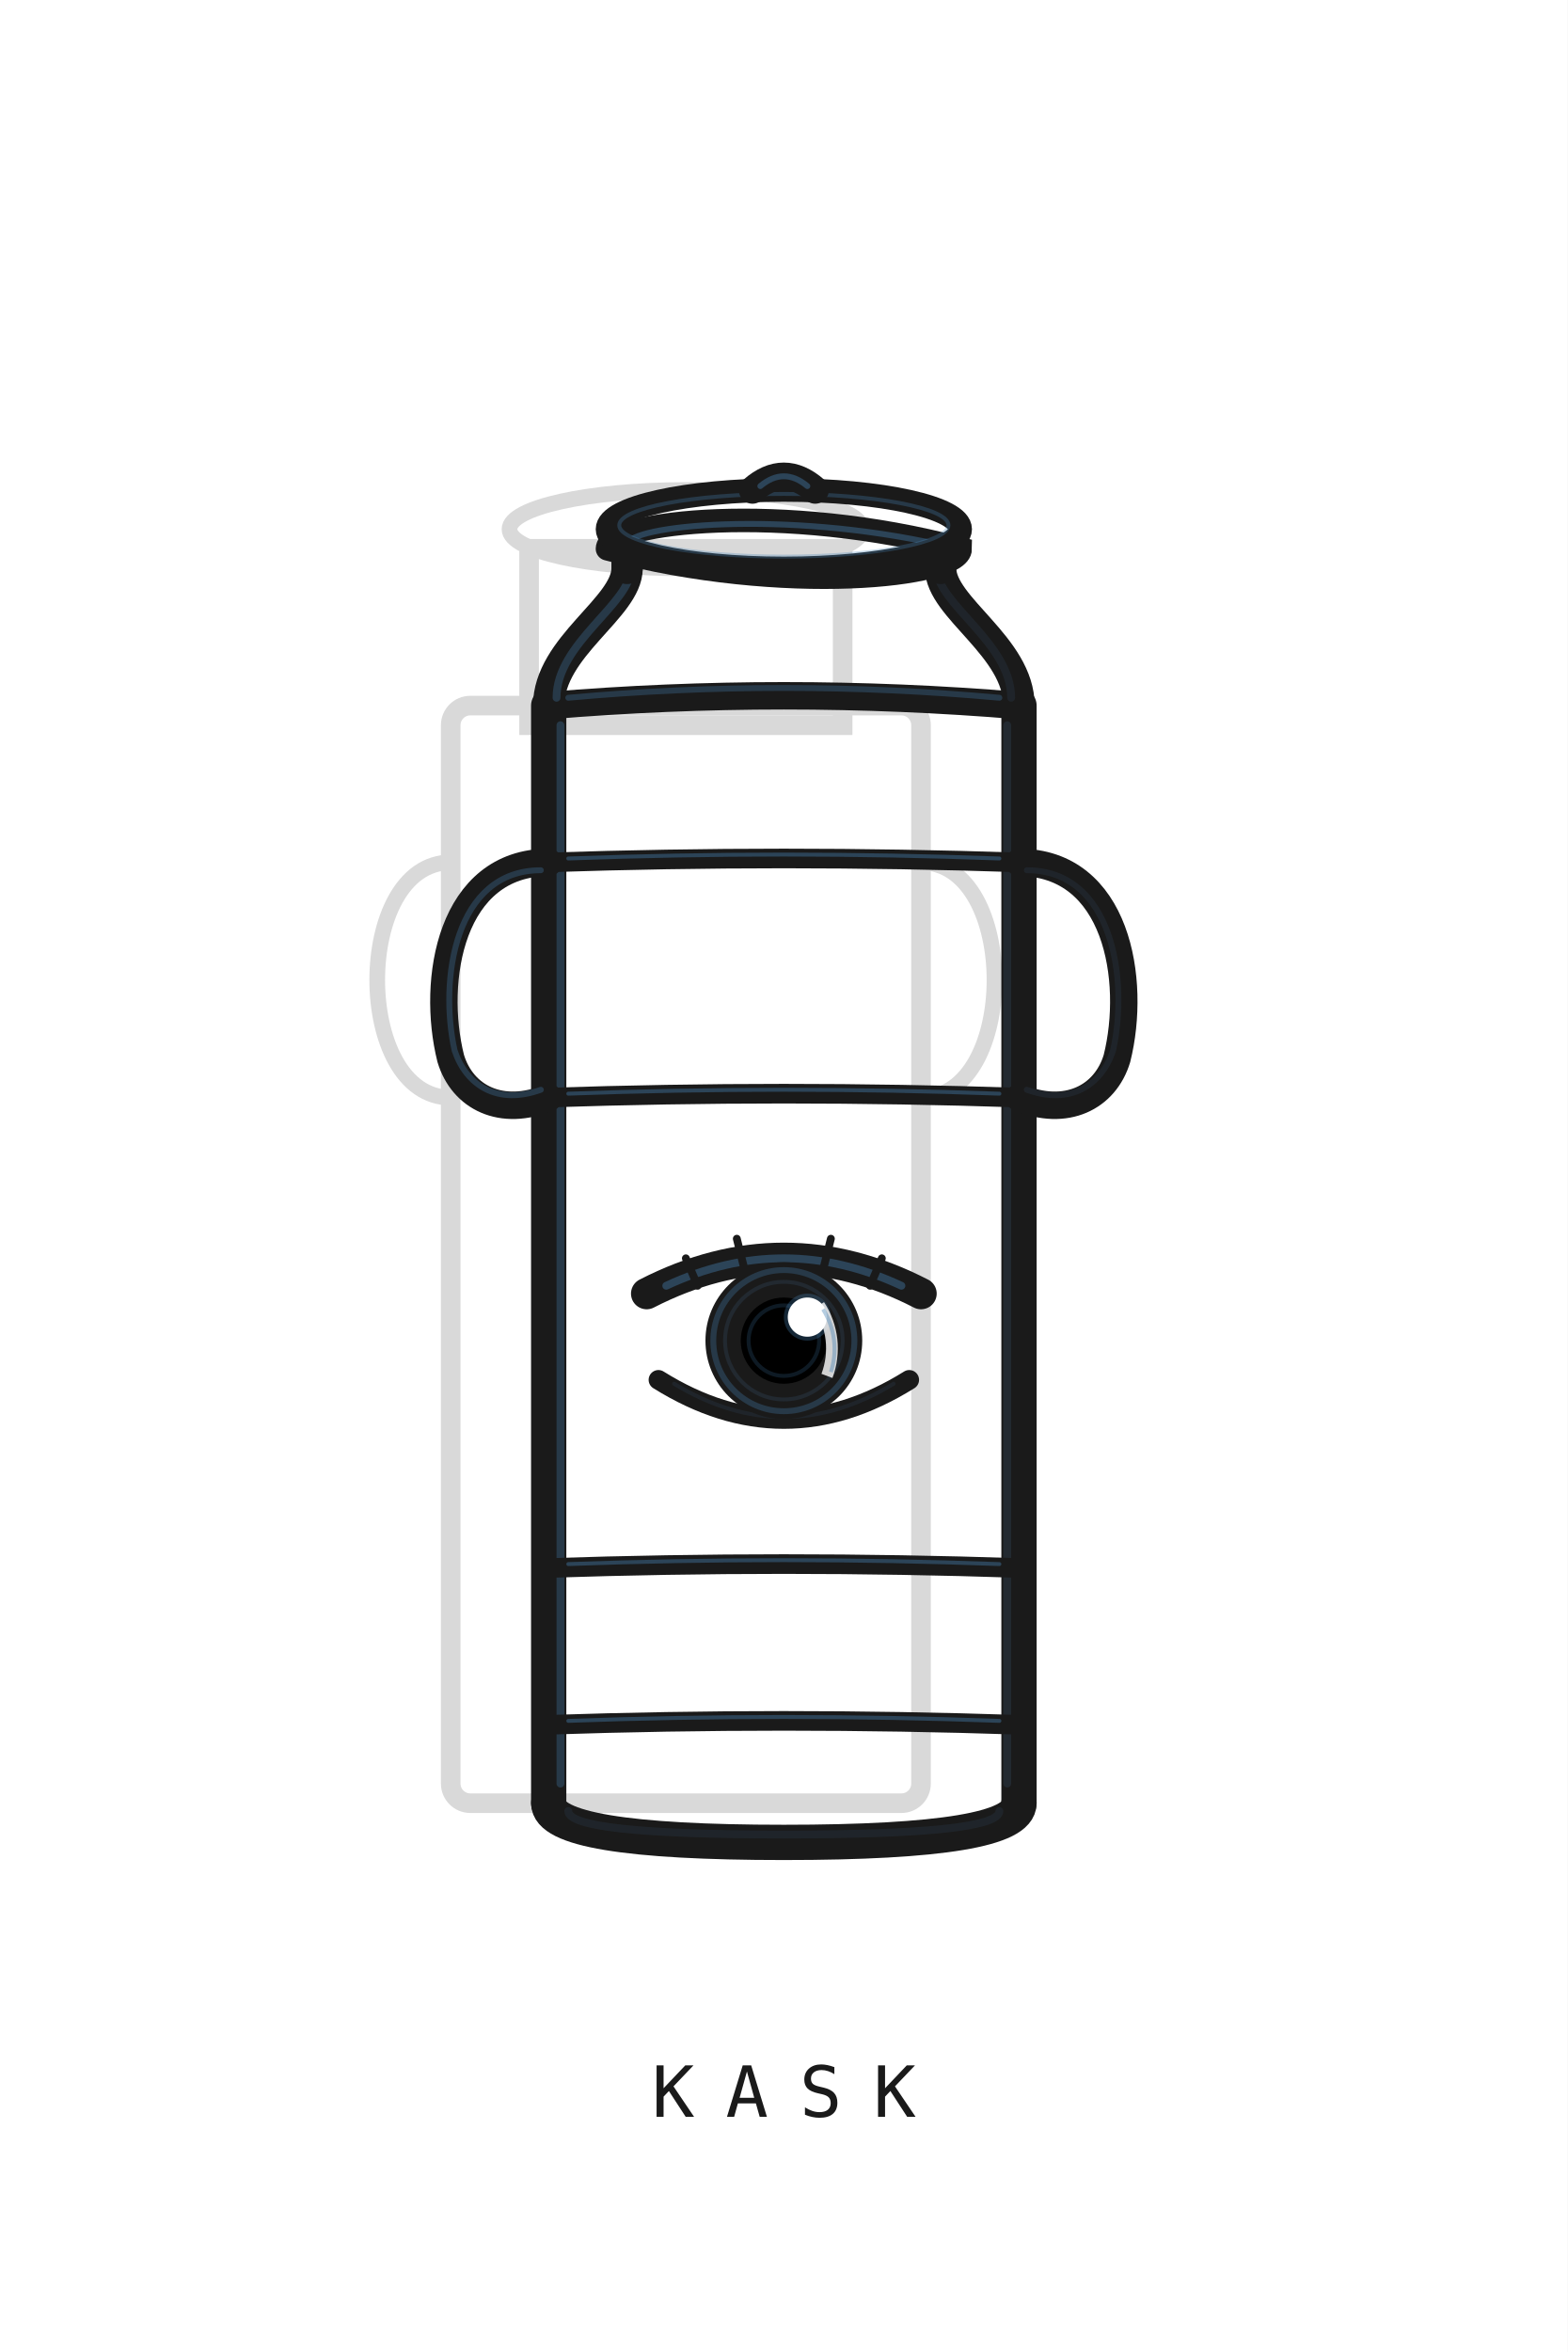
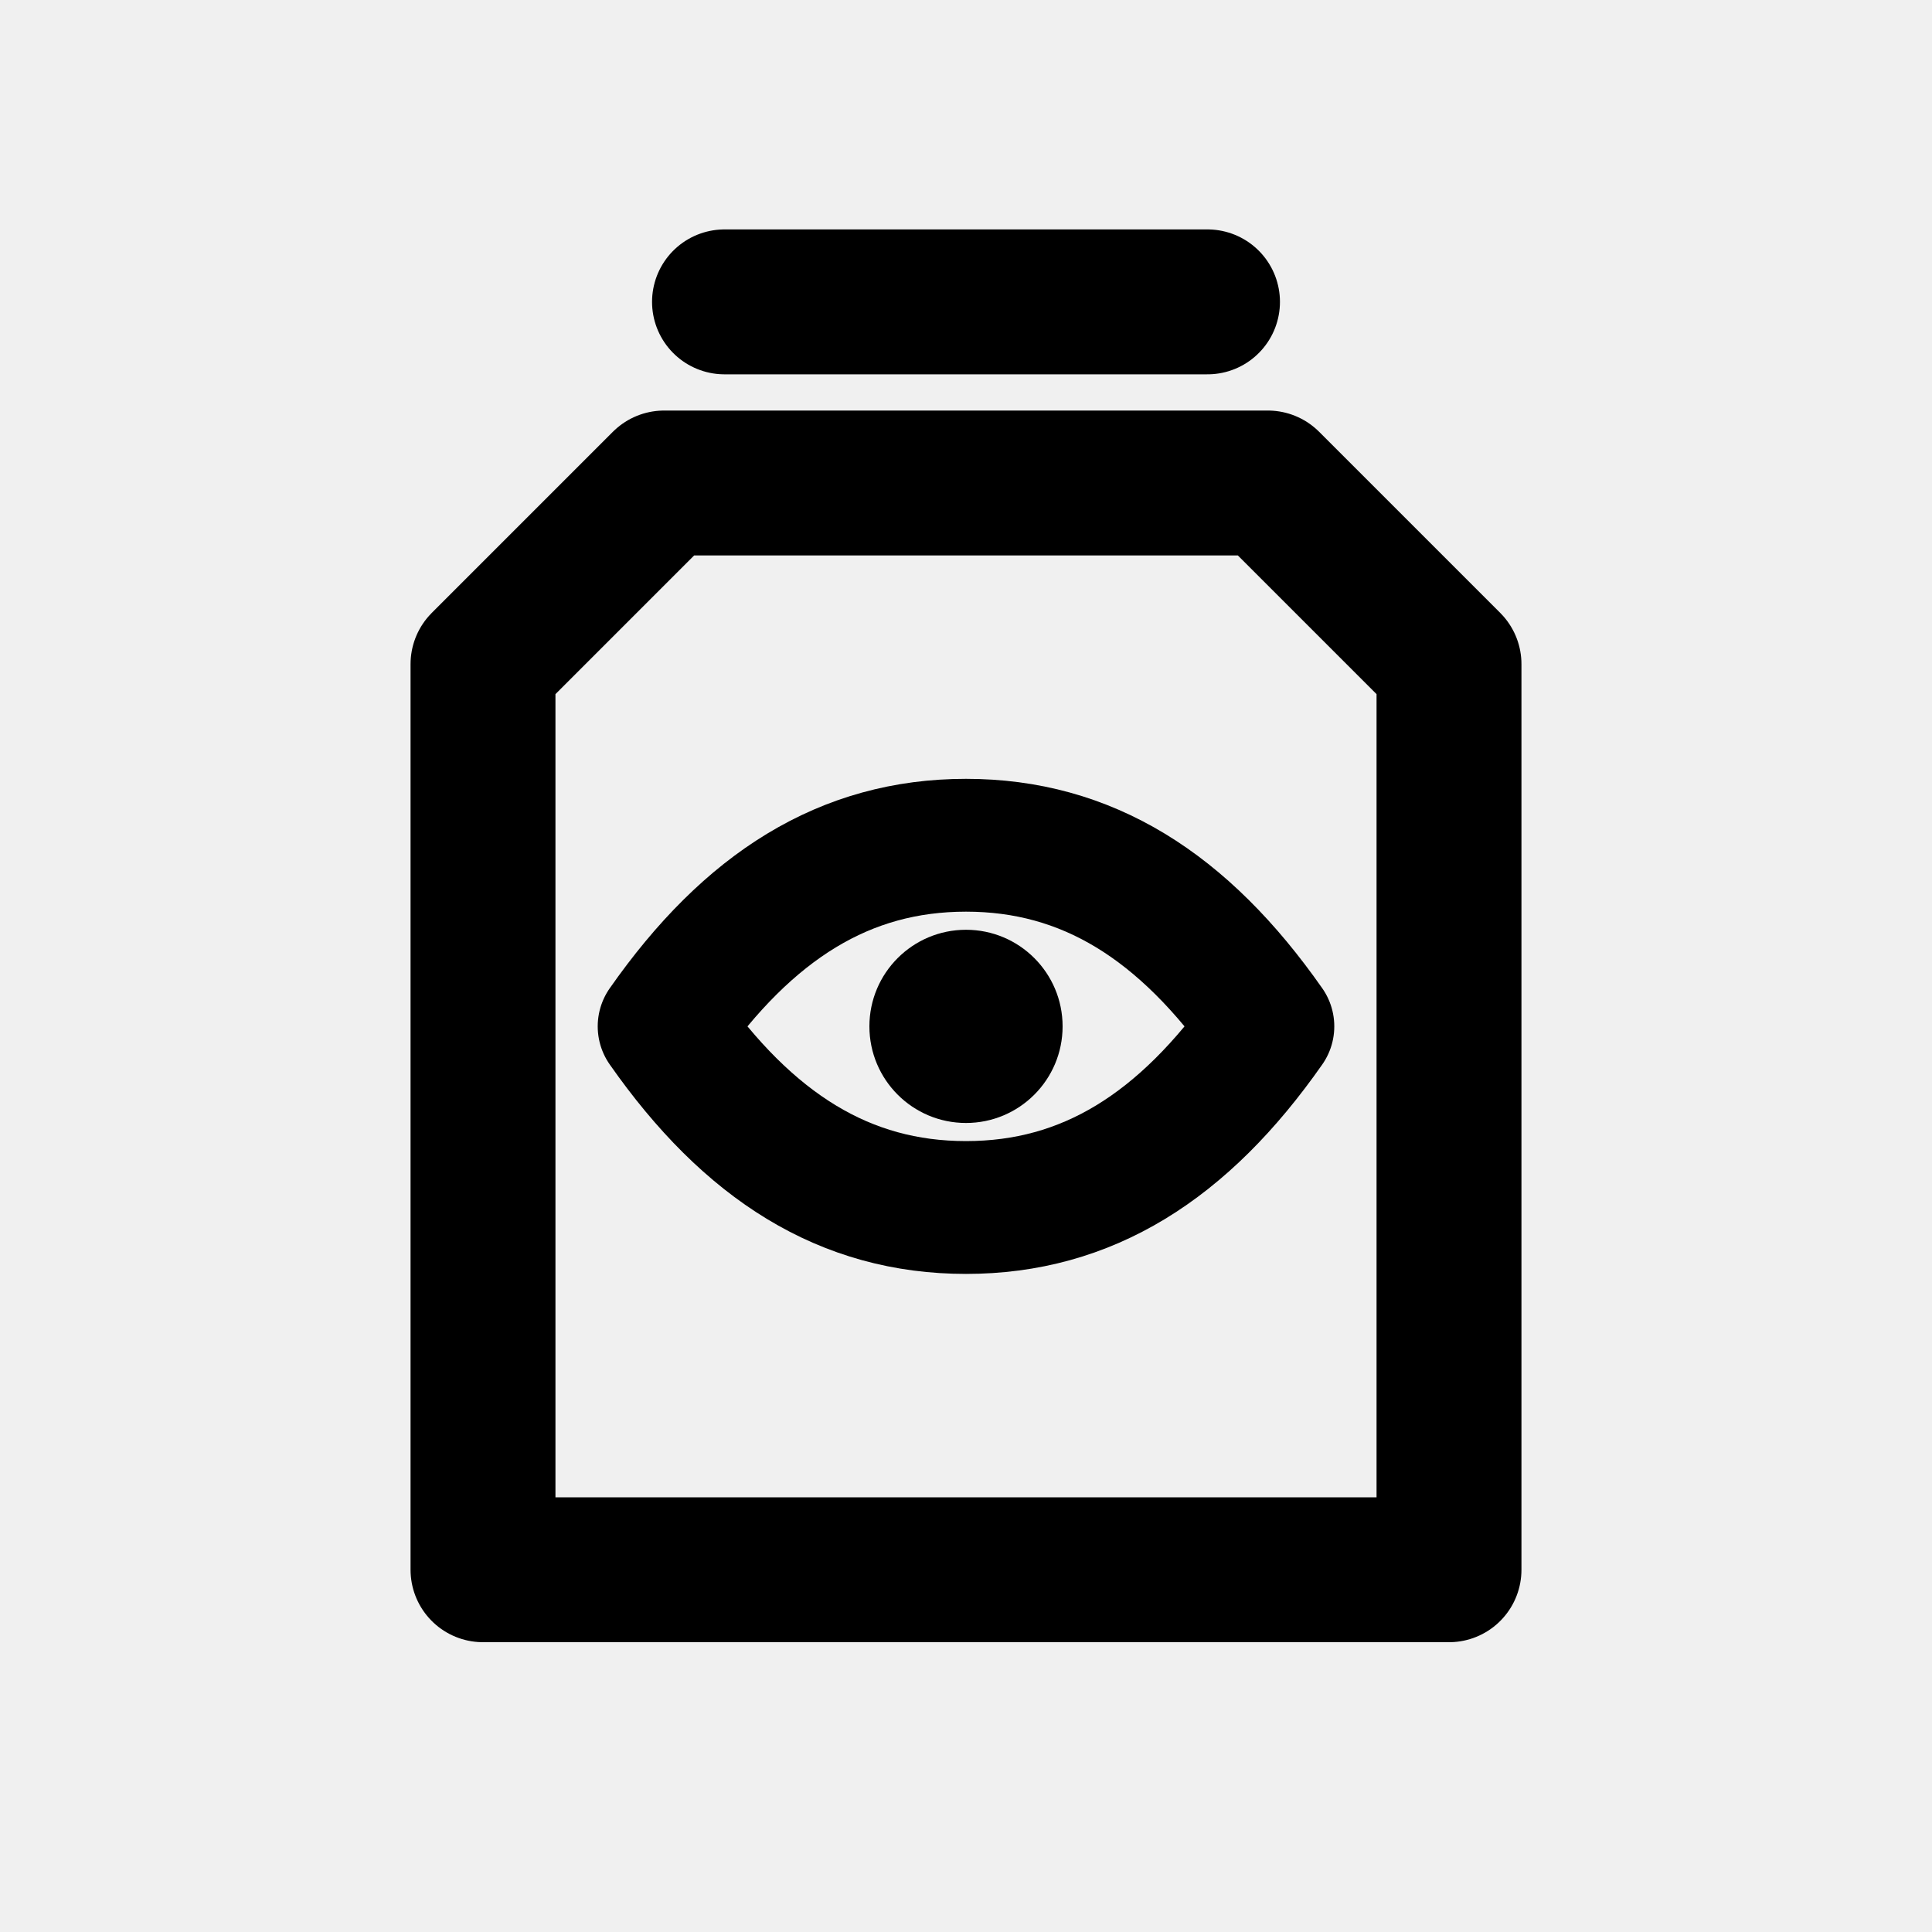
- <svg xmlns="http://www.w3.org/2000/svg" viewBox="0 0 400 600">
-   <rect width="400" height="600" fill="#FFFFFF" />
-   <g opacity="0.15" transform="translate(-25, 0)">
-     <rect x="140" y="180" width="120" height="280" rx="5" fill="none" stroke="#000000" stroke-width="5" />
-     <rect x="160" y="140" width="80" height="45" fill="none" stroke="#000000" stroke-width="5" />
-     <ellipse cx="200" cy="135" rx="45" ry="10" fill="none" stroke="#000000" stroke-width="4" />
-     <path d="M 140 220 C 115 220 115 280 140 280" fill="none" stroke="#000000" stroke-width="4" stroke-linecap="round" />
-     <path d="M 260 220 C 285 220 285 280 260 280" fill="none" stroke="#000000" stroke-width="4" stroke-linecap="round" />
-   </g>
-   <path d="M 140 180 L 140 460" fill="none" stroke="#1A1A1A" stroke-width="9" stroke-linecap="round" />
-   <path d="M 143 185 L 143 455" fill="none" stroke="#4682B4" stroke-width="2" stroke-linecap="round" opacity="0.3" />
-   <path d="M 260 180 L 260 460" fill="none" stroke="#1A1A1A" stroke-width="9" stroke-linecap="round" />
-   <path d="M 257 185 L 257 455" fill="none" stroke="#2C3E50" stroke-width="2" stroke-linecap="round" opacity="0.4" />
-   <path d="M 140 460 Q 140 470 200 470 Q 260 470 260 460" fill="none" stroke="#1A1A1A" stroke-width="9" stroke-linecap="round" />
-   <path d="M 145 462 Q 145 468 200 468 Q 255 468 255 462" fill="none" stroke="#2C3E50" stroke-width="2" stroke-linecap="round" opacity="0.3" />
-   <path d="M 140 180 Q 200 175 260 180" fill="none" stroke="#1A1A1A" stroke-width="7" stroke-linecap="round" />
-   <path d="M 145 178 Q 200 173 255 178" fill="none" stroke="#4682B4" stroke-width="1.5" stroke-linecap="round" opacity="0.3" />
-   <path d="M 140 220 Q 200 218 260 220" fill="none" stroke="#1A1A1A" stroke-width="5" stroke-linecap="round" />
-   <path d="M 145 219 Q 200 217 255 219" fill="none" stroke="#4682B4" stroke-width="1" stroke-linecap="round" opacity="0.4" />
-   <path d="M 140 280 Q 200 278 260 280" fill="none" stroke="#1A1A1A" stroke-width="5" stroke-linecap="round" />
-   <path d="M 145 279 Q 200 277 255 279" fill="none" stroke="#4682B4" stroke-width="1" stroke-linecap="round" opacity="0.4" />
-   <path d="M 140 400 Q 200 398 260 400" fill="none" stroke="#1A1A1A" stroke-width="5" stroke-linecap="round" />
-   <path d="M 145 399 Q 200 397 255 399" fill="none" stroke="#4682B4" stroke-width="1" stroke-linecap="round" opacity="0.4" />
-   <path d="M 140 440 Q 200 438 260 440" fill="none" stroke="#1A1A1A" stroke-width="5" stroke-linecap="round" />
-   <path d="M 145 439 Q 200 437 255 439" fill="none" stroke="#4682B4" stroke-width="1" stroke-linecap="round" opacity="0.4" />
-   <path d="M 140 180 C 140 165 160 155 160 145" fill="none" stroke="#1A1A1A" stroke-width="8" stroke-linecap="round" />
-   <path d="M 142 178 C 142 164 161 154 161 145" fill="none" stroke="#4682B4" stroke-width="2" stroke-linecap="round" opacity="0.3" />
-   <path d="M 260 180 C 260 165 240 155 240 145" fill="none" stroke="#1A1A1A" stroke-width="8" stroke-linecap="round" />
-   <path d="M 258 178 C 258 164 239 154 239 145" fill="none" stroke="#2C3E50" stroke-width="2" stroke-linecap="round" opacity="0.3" />
-   <path d="M 160 140 L 160 145" fill="none" stroke="#1A1A1A" stroke-width="8" stroke-linecap="round" />
-   <path d="M 240 140 L 240 145" fill="none" stroke="#1A1A1A" stroke-width="8" stroke-linecap="round" />
-   <path d="M 155 140 C 155 133 200 128 245 140 C 245 147 200 152 155 140" fill="none" stroke="#1A1A1A" stroke-width="6" stroke-linecap="round" />
-   <path d="M 160 139 C 160 134 200 130 240 139" fill="none" stroke="#4682B4" stroke-width="1.5" stroke-linecap="round" opacity="0.4" />
-   <ellipse cx="200" cy="135" rx="45" ry="10" fill="none" stroke="#1A1A1A" stroke-width="6" />
-   <ellipse cx="200" cy="134" rx="42" ry="8" fill="none" stroke="#4682B4" stroke-width="1" opacity="0.3" />
-   <path d="M 192 125 Q 200 118 208 125" fill="none" stroke="#1A1A1A" stroke-width="7" stroke-linecap="round" />
-   <path d="M 194 124 Q 200 119 206 124" fill="none" stroke="#4682B4" stroke-width="1.5" stroke-linecap="round" opacity="0.4" />
-   <path d="M 140 220 C 115 220 110 250 115 270 C 118 280 128 285 140 280" fill="none" stroke="#1A1A1A" stroke-width="7" stroke-linecap="round" stroke-linejoin="round" />
-   <path d="M 138 222 C 116 222 112 250 116 268 C 119 277 127 282 138 278" fill="none" stroke="#4682B4" stroke-width="1.5" stroke-linecap="round" opacity="0.3" />
-   <path d="M 260 220 C 285 220 290 250 285 270 C 282 280 272 285 260 280" fill="none" stroke="#1A1A1A" stroke-width="7" stroke-linecap="round" stroke-linejoin="round" />
-   <path d="M 262 222 C 284 222 288 250 284 268 C 281 277 273 282 262 278" fill="none" stroke="#2C3E50" stroke-width="1.5" stroke-linecap="round" opacity="0.3" />
-   <path d="M 165 330 Q 200 312 235 330" fill="none" stroke="#1A1A1A" stroke-width="8" stroke-linecap="round" />
-   <path d="M 170 328 Q 200 314 230 328" fill="none" stroke="#4682B4" stroke-width="2" stroke-linecap="round" opacity="0.4" />
-   <path d="M 168 352 Q 200 372 232 352" fill="none" stroke="#1A1A1A" stroke-width="5" stroke-linecap="round" />
-   <path d="M 172 353 Q 200 370 228 353" fill="none" stroke="#2C3E50" stroke-width="1" stroke-linecap="round" opacity="0.3" />
-   <circle cx="200" cy="342" r="20" fill="#1A1A1A" />
-   <circle cx="200" cy="342" r="18" fill="none" stroke="#4682B4" stroke-width="1.5" opacity="0.3" />
-   <circle cx="200" cy="342" r="15" fill="none" stroke="#2C3E50" stroke-width="1" opacity="0.4" />
-   <circle cx="200" cy="342" r="11" fill="#000000" />
-   <circle cx="200" cy="342" r="9" fill="none" stroke="#4682B4" stroke-width="1" opacity="0.2" />
-   <circle cx="206" cy="336" r="6" fill="#4682B4" opacity="0.3" />
-   <circle cx="206" cy="336" r="5" fill="#FFFFFF" />
-   <circle cx="206" cy="336" r="3" fill="#FFFFFF" opacity="0.8" />
-   <path d="M 178 328 L 175 321" stroke="#1A1A1A" stroke-width="2" stroke-linecap="round" />
-   <path d="M 190 324 L 188 316" stroke="#1A1A1A" stroke-width="2" stroke-linecap="round" />
-   <path d="M 210 324 L 212 316" stroke="#1A1A1A" stroke-width="2" stroke-linecap="round" />
-   <path d="M 222 328 L 225 321" stroke="#1A1A1A" stroke-width="2" stroke-linecap="round" />
-   <path d="M 209 333 A 20 20 0 0 1 211 351" fill="none" stroke="#FFFFFF" stroke-width="3" opacity="0.8" />
-   <path d="M 210 334 A 19 19 0 0 1 212 350" fill="none" stroke="#4682B4" stroke-width="1" opacity="0.4" />
-   <text x="200" y="540" font-family="monospace" font-size="18" fill="#1A1A1A" text-anchor="middle" letter-spacing="8">KASK</text>
+ <svg xmlns="http://www.w3.org/2000/svg" width="16" height="16" viewBox="0 0 16 16" fill="none">
+   <path d="M6 2.5H10M5.5 4H10.5L12 5.5V13H4V5.5L5.5 4Z" stroke="black" stroke-width="1.2" stroke-linecap="round" stroke-linejoin="round" />
+   <path d="M5.5 8.5C6.2 7.5 7 7 8 7C9 7 9.8 7.5 10.5 8.5C9.8 9.5 9 10 8 10C7 10 6.2 9.5 5.5 8.5Z" stroke="black" stroke-width="1.1" stroke-linejoin="round" />
+   <circle cx="8" cy="8.5" r="0.8" fill="black" />
</svg>
